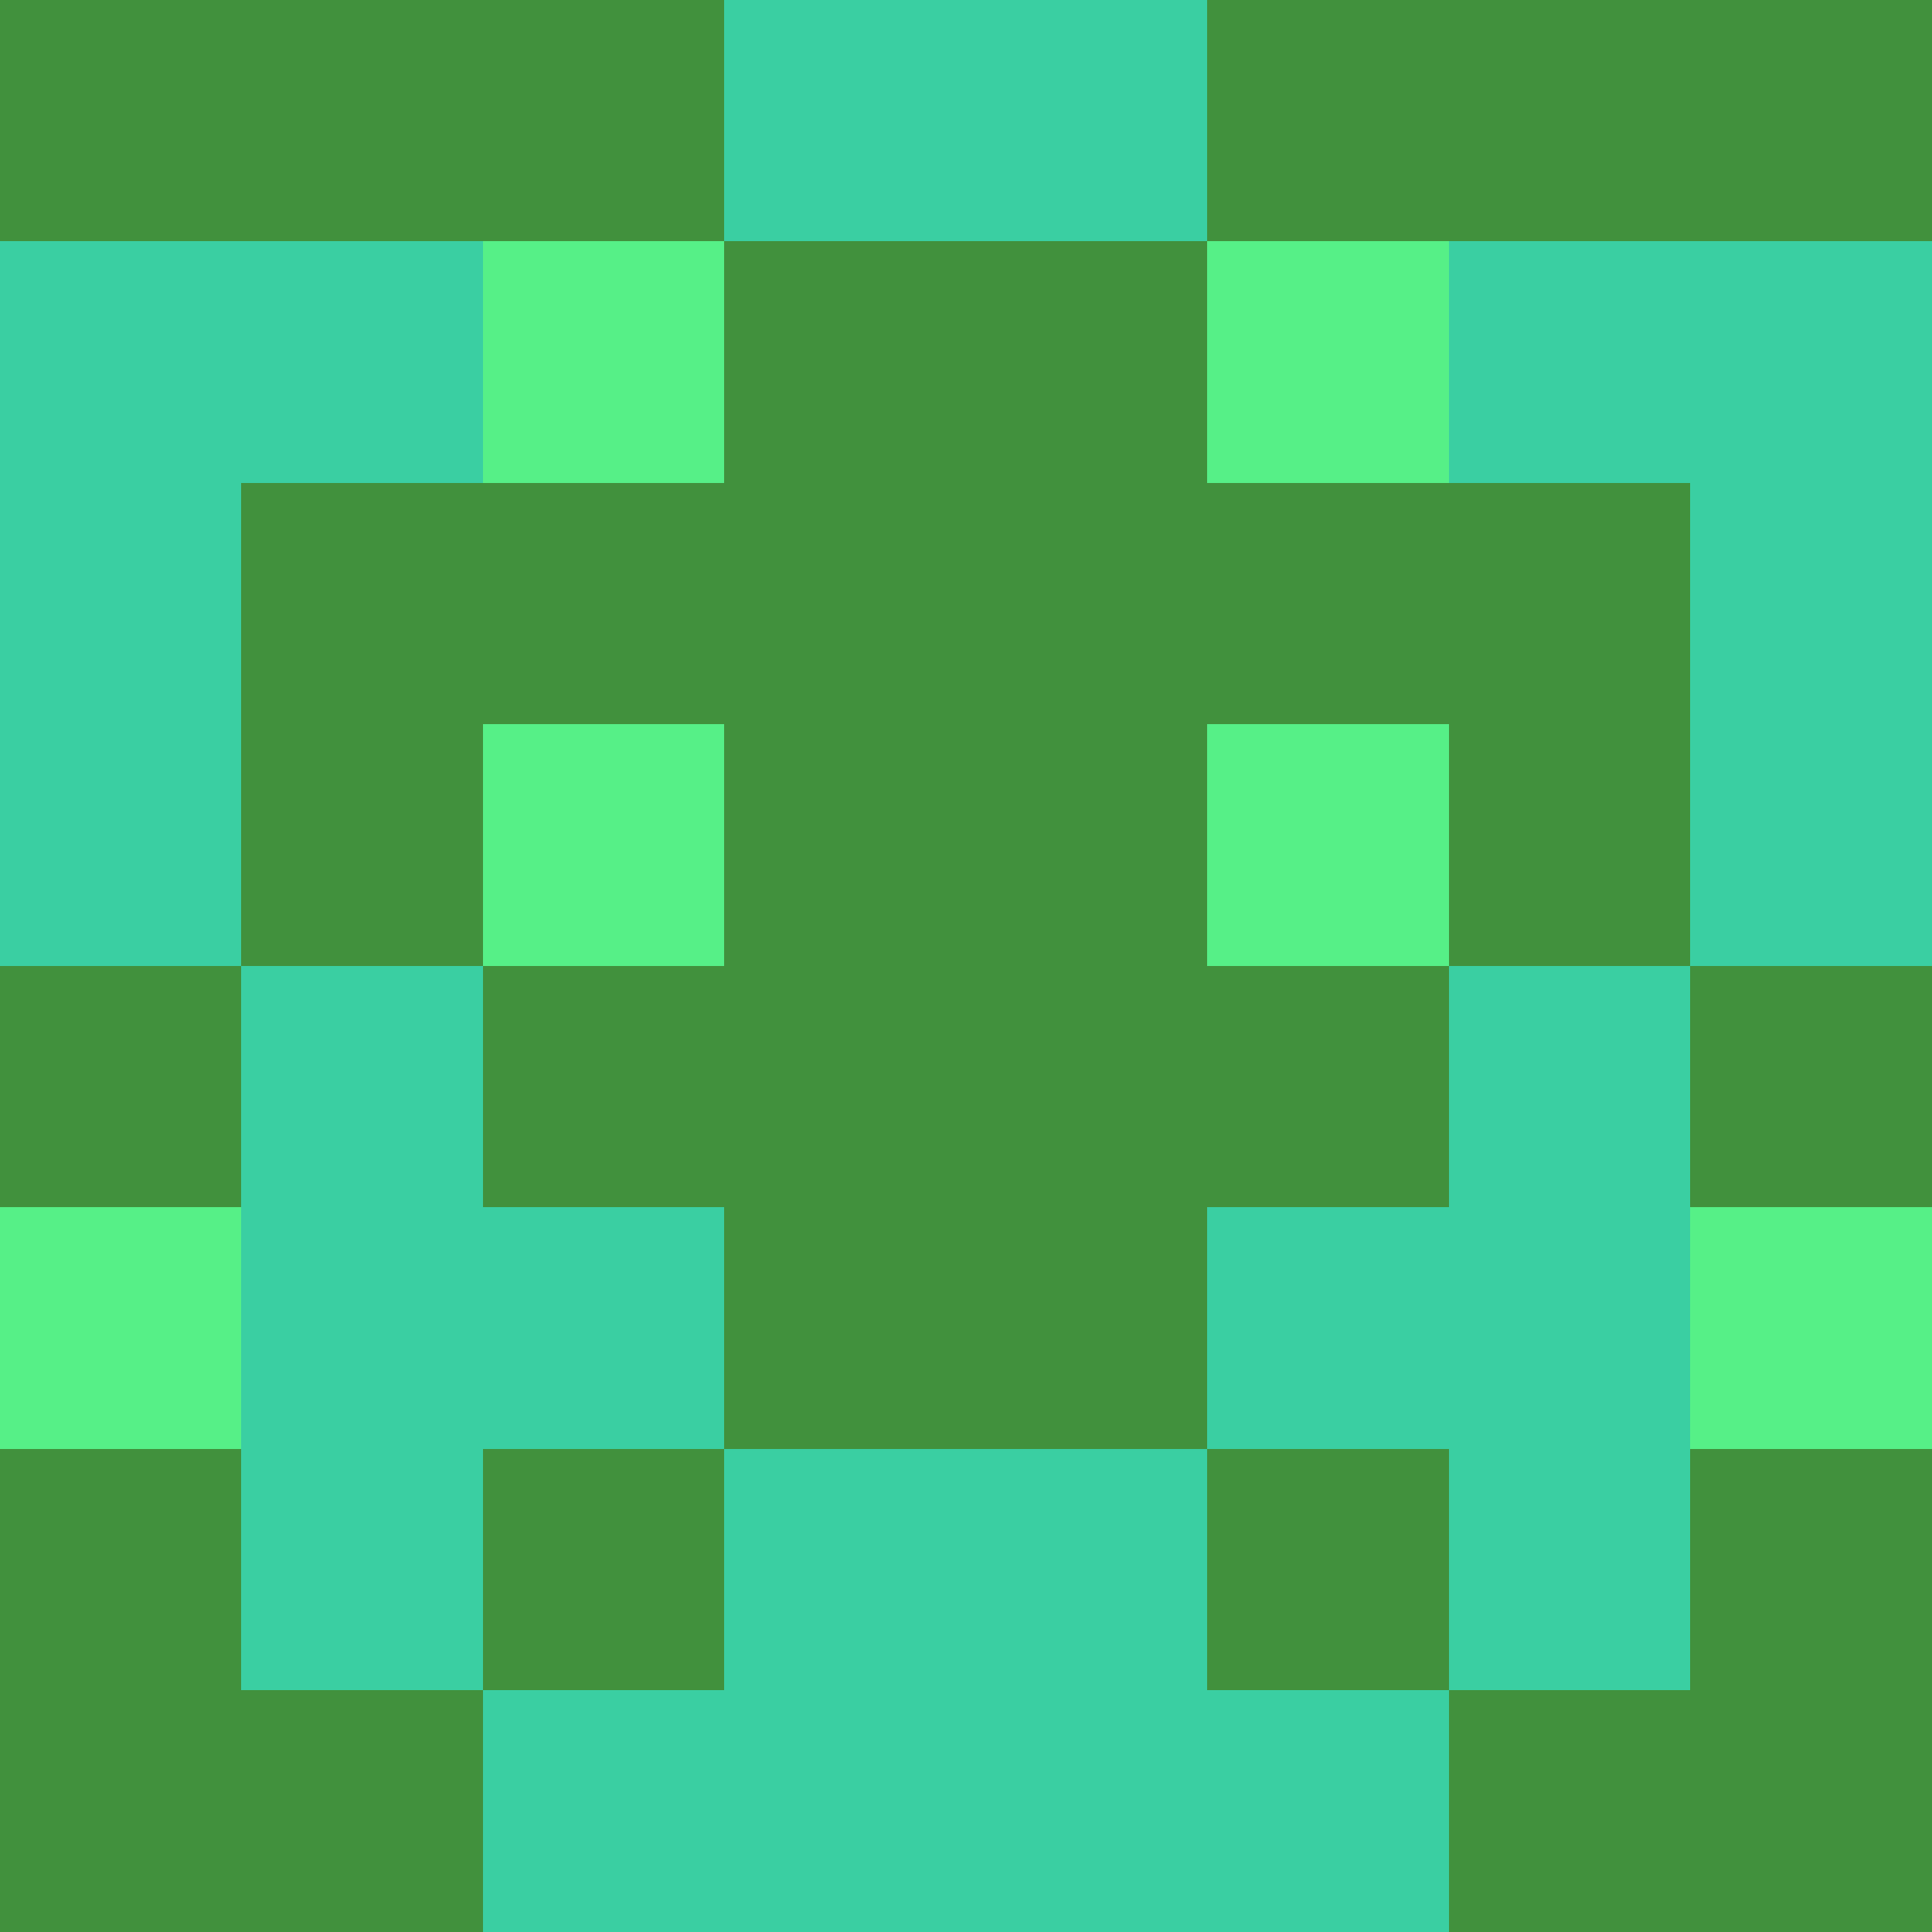
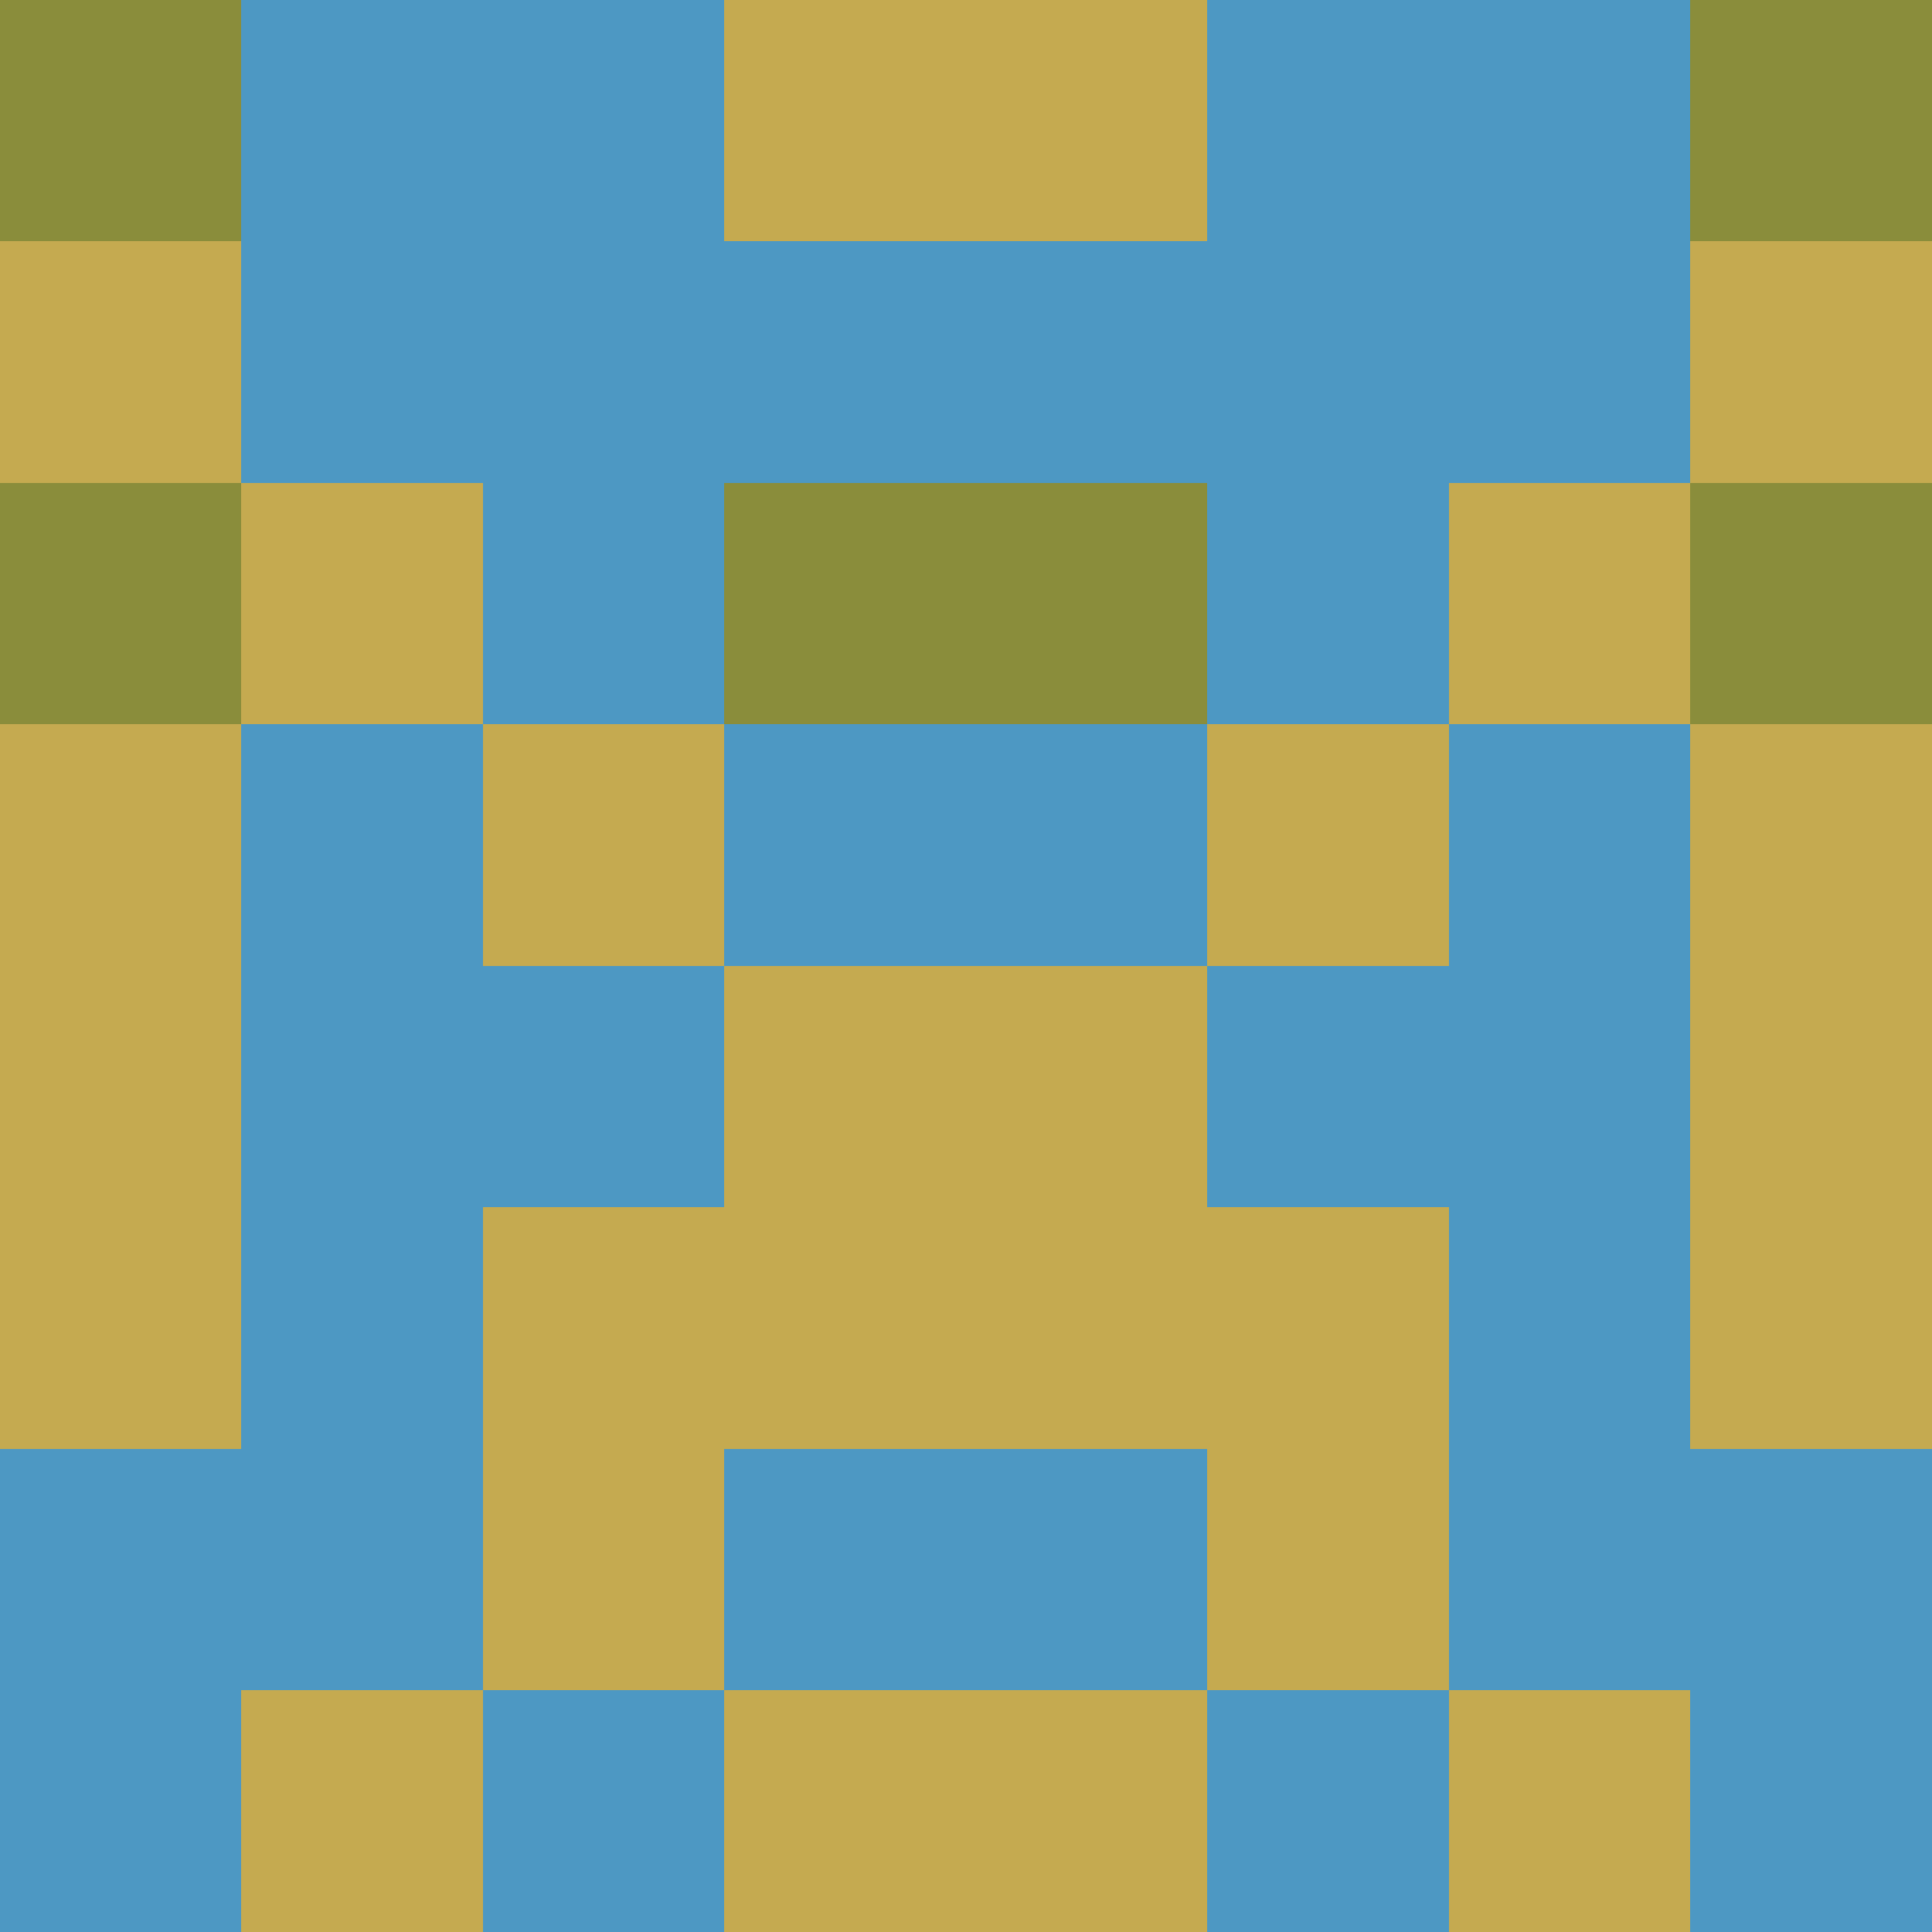
<svg xmlns="http://www.w3.org/2000/svg" viewBox="0 0 8 8" width="64" height="64">
  <g transform="translate(0 0) scale(1)" shape-rendering="crispEdges">
-     <path fill="#3acfa2" d="M0 0h8v8H0z" />
-     <path fill="#41913d" d="M0 0h1v1h-1zM1 0h1v1h-1zM2 0h1v1h-1zM5 0h1v1h-1zM6 0h1v1h-1zM7 0h1v1h-1zM3 1h1v1h-1zM4 1h1v1h-1zM1 2h1v1h-1zM2 2h1v1h-1zM3 2h1v1h-1zM4 2h1v1h-1zM5 2h1v1h-1zM6 2h1v1h-1zM1 3h1v1h-1zM3 3h1v1h-1zM4 3h1v1h-1zM6 3h1v1h-1zM0 4h1v1h-1zM2 4h1v1h-1zM3 4h1v1h-1zM4 4h1v1h-1zM5 4h1v1h-1zM7 4h1v1h-1zM3 5h1v1h-1zM4 5h1v1h-1zM0 6h1v1h-1zM2 6h1v1h-1zM5 6h1v1h-1zM7 6h1v1h-1zM0 7h1v1h-1zM1 7h1v1h-1zM6 7h1v1h-1zM7 7h1v1h-1z" />
-     <path fill="#56f087" d="M2 1h1v1h-1zM5 1h1v1h-1zM2 3h1v1h-1zM5 3h1v1h-1zM0 5h1v1h-1zM7 5h1v1h-1z" />
+     <path fill="#4d98c3" d="M0 0h8v8H0z" />
+     <path fill="#c5aa50" d="M3 0h1v1h-1zM4 0h1v1h-1zM0 1h1v1h-1zM7 1h1v1h-1zM1 2h1v1h-1zM6 2h1v1h-1zM0 3h1v1h-1zM2 3h1v1h-1zM5 3h1v1h-1zM7 3h1v1h-1zM0 4h1v1h-1zM3 4h1v1h-1zM4 4h1v1h-1zM7 4h1v1h-1zM0 5h1v1h-1zM2 5h1v1h-1zM3 5h1v1h-1zM4 5h1v1h-1zM5 5h1v1h-1zM7 5h1v1h-1zM2 6h1v1h-1zM5 6h1v1h-1zM1 7h1v1h-1zM3 7h1v1h-1zM4 7h1v1h-1zM6 7h1v1h-1z" />
+     <path fill="#8a8d3b" d="M0 0h1v1h-1zM7 0h1v1h-1zM0 2h1v1h-1zM3 2h1v1h-1zM4 2h1v1h-1zM7 2h1v1h-1z" />
  </g>
</svg>
